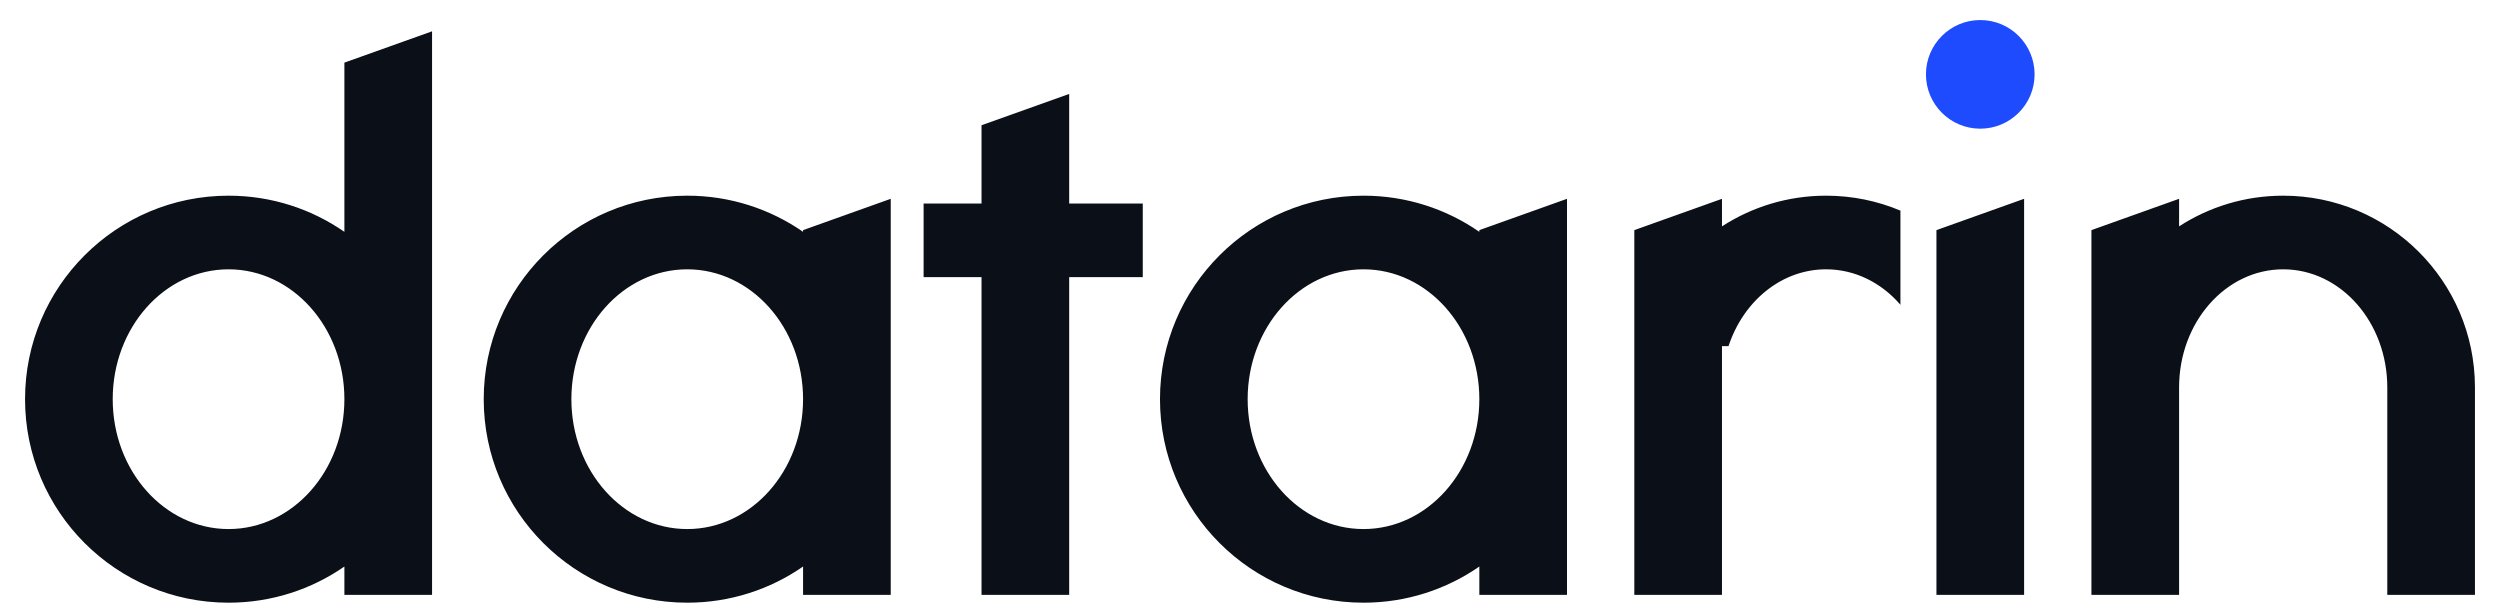
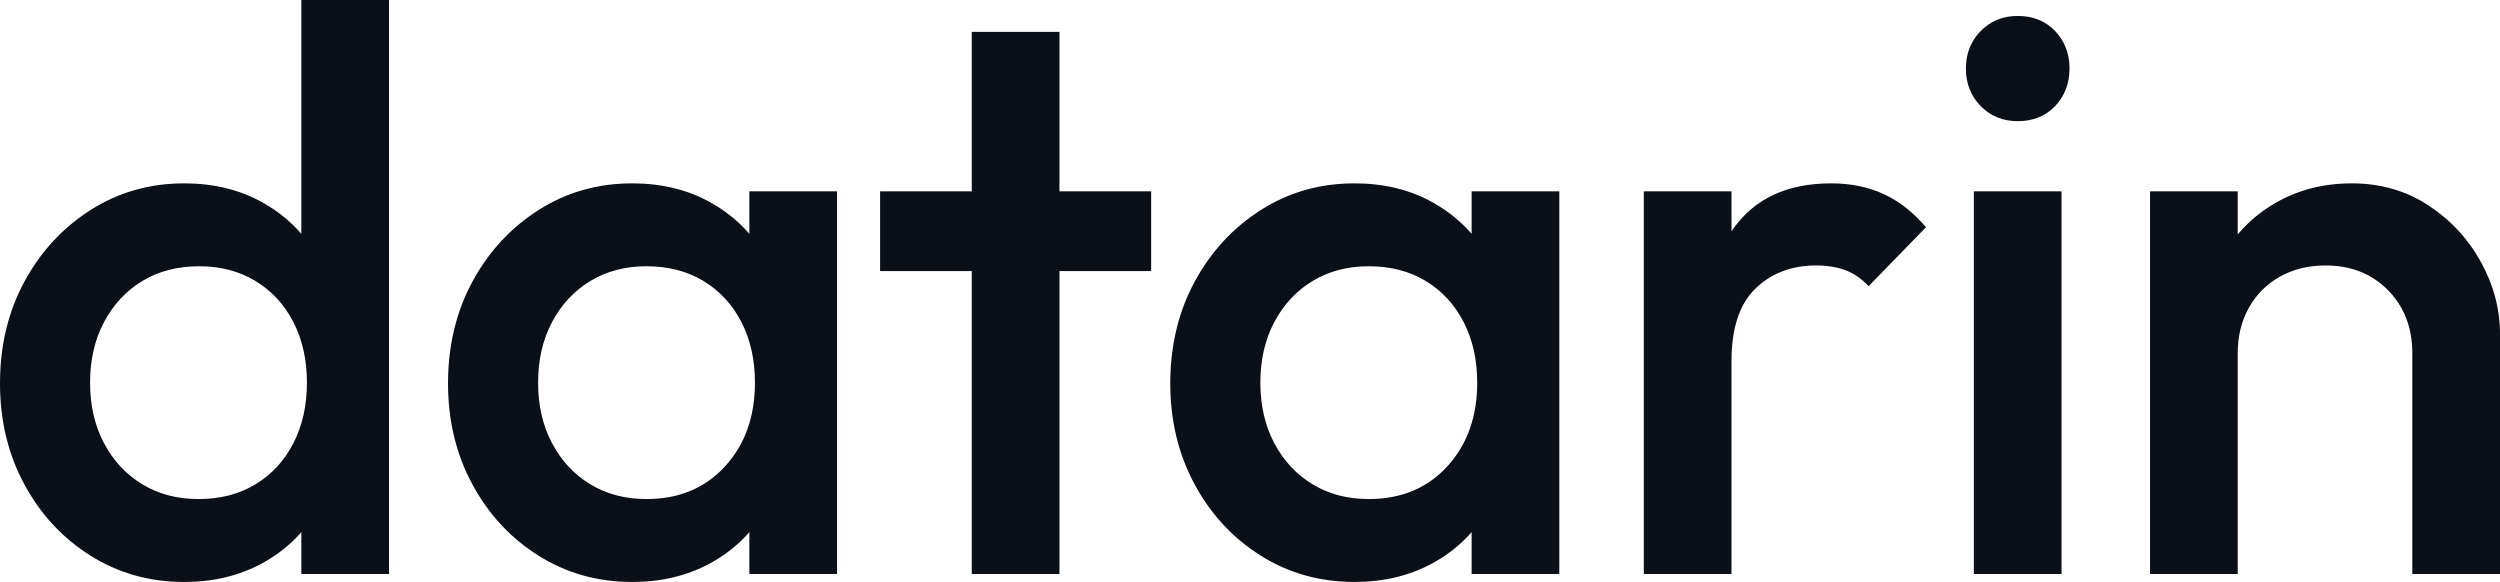
- <svg xmlns="http://www.w3.org/2000/svg" viewBox="0 -760 3194 780" role="img" aria-label="datarin">
-   <path fill="#0B0F17" d="M440.0 0.0H552.0V-720.0L440.0 -680.0V-463.795C397.995 -492.928 346.991 -510.0 292.0 -510.0C148.406 -510.0 32.0 -393.594 32.0 -250.0C32.0 -106.406 148.406 10.0 292.0 10.0C346.991 10.0 397.995 -7.072 440.0 -36.205ZM440.0 -250.0C440.0 -158.365 373.738 -84.08 292.0 -84.08C210.262 -84.08 144.0 -158.365 144.0 -250.0C144.0 -341.635 210.262 -415.92 292.0 -415.92C373.738 -415.92 440.0 -341.635 440.0 -250.0ZM1026.0 0.0H1138.0V-506.0L1026.0 -466.0V-463.795C983.995 -492.928 932.991 -510.0 878.0 -510.0C734.406 -510.0 618.0 -393.594 618.0 -250.0C618.0 -106.406 734.406 10.0 878.0 10.0C932.991 10.0 983.995 -7.072 1026.0 -36.205ZM1026.0 -250.0C1026.0 -158.365 959.738 -84.08 878.0 -84.08C796.262 -84.08 730.0 -158.365 730.0 -250.0C730.0 -341.635 796.262 -415.92 878.0 -415.92C959.738 -415.92 1026.0 -341.635 1026.0 -250.0ZM1254.0 0.0H1366.0V-405.92H1460.0V-500.0H1366.0V-640.0L1254.0 -600.0V-500.0H1180.0V-405.92H1254.0ZM1890.0 0.0H2002.0V-506.0L1890.0 -466.0V-463.795C1847.995 -492.928 1796.991 -510.0 1742.0 -510.0C1598.406 -510.0 1482.0 -393.594 1482.0 -250.0C1482.0 -106.406 1598.406 10.0 1742.0 10.0C1796.991 10.0 1847.995 -7.072 1890.0 -36.205ZM1890.0 -250.0C1890.0 -158.365 1823.738 -84.08 1742.0 -84.08C1660.262 -84.08 1594.0 -158.365 1594.0 -250.0C1594.0 -341.635 1660.262 -415.92 1742.0 -415.92C1823.738 -415.92 1890.0 -341.635 1890.0 -250.0ZM2088.0 0.0H2200.0V-317.822H2208.374C2227.243 -375.121 2275.923 -415.92 2333.0 -415.92C2370.215 -415.92 2403.86 -398.576 2428.0 -370.622V-490.901C2398.786 -503.201 2366.687 -510.0 2333.0 -510.0C2283.969 -510.0 2238.303 -495.597 2200.0 -470.792V-506.0L2088.0 -466.0ZM2474.0 0.0H2586.0V-506.0L2474.0 -466.0ZM2672.0 0.0H2784.0V-265.0C2784.0 -348.351 2843.546 -415.92 2917.0 -415.92C2990.454 -415.92 3050.0 -348.351 3050.0 -265.0V0.0H3162.0V-266.0H3161.998C3161.459 -400.85 3051.976 -510.0 2917.0 -510.0C2867.969 -510.0 2822.303 -495.597 2784.0 -470.792V-506.0L2672.0 -466.0Z" />
-   <circle cx="2530.0" cy="-665" r="69.4" fill="#1F4BFF" />
+ <svg xmlns="http://www.w3.org/2000/svg" viewBox="31 -720 3136 730" role="img" aria-label="datarin">
+   <path fill="#0B0F17" d="M262 10Q197 10 144.5 -23.0Q92 -56 61.5 -112.5Q31 -169 31 -239Q31 -310 61.5 -366.5Q92 -423 144.5 -456.5Q197 -490 262 -490Q317 -490 359.5 -466.5Q402 -443 427.0 -402.0Q452 -361 452 -309V-171Q452 -119 427.5 -78.0Q403 -37 360.0 -13.5Q317 10 262 10ZM280 -94Q321 -94 351.5 -112.5Q382 -131 399.0 -164.0Q416 -197 416 -240Q416 -283 399.0 -316.0Q382 -349 351.5 -367.5Q321 -386 281 -386Q240 -386 209.5 -367.5Q179 -349 161.5 -316.0Q144 -283 144 -240Q144 -197 161.5 -164.0Q179 -131 209.5 -112.5Q240 -94 280 -94ZM519 0H409V-129L428 -246L409 -362V-720H519ZM824 10Q759 10 706.5 -23.0Q654 -56 623.5 -112.5Q593 -169 593 -239Q593 -310 623.5 -366.5Q654 -423 706.5 -456.5Q759 -490 824 -490Q879 -490 921.5 -466.5Q964 -443 989.0 -402.0Q1014 -361 1014 -309V-171Q1014 -119 989.5 -78.0Q965 -37 922.0 -13.5Q879 10 824 10ZM842 -94Q903 -94 940.5 -135.0Q978 -176 978 -240Q978 -283 961.0 -316.0Q944 -349 913.5 -367.5Q883 -386 842 -386Q802 -386 771.5 -367.5Q741 -349 723.5 -316.0Q706 -283 706 -240Q706 -197 723.5 -164.0Q741 -131 771.5 -112.5Q802 -94 842 -94ZM971 0V-129L990 -246L971 -362V-480H1081V0ZM1250 0V-680H1360V0ZM1135 -380V-480H1475V-380ZM1730 10Q1665 10 1612.5 -23.0Q1560 -56 1529.5 -112.5Q1499 -169 1499 -239Q1499 -310 1529.5 -366.5Q1560 -423 1612.5 -456.5Q1665 -490 1730 -490Q1785 -490 1827.5 -466.5Q1870 -443 1895.0 -402.0Q1920 -361 1920 -309V-171Q1920 -119 1895.5 -78.0Q1871 -37 1828.0 -13.5Q1785 10 1730 10ZM1748 -94Q1809 -94 1846.5 -135.0Q1884 -176 1884 -240Q1884 -283 1867.0 -316.0Q1850 -349 1819.5 -367.5Q1789 -386 1748 -386Q1708 -386 1677.5 -367.5Q1647 -349 1629.5 -316.0Q1612 -283 1612 -240Q1612 -197 1629.5 -164.0Q1647 -131 1677.5 -112.5Q1708 -94 1748 -94ZM1877 0V-129L1896 -246L1877 -362V-480H1987V0ZM2093 0V-480H2203V0ZM2203 -267 2165 -286Q2165 -377 2205.5 -433.5Q2246 -490 2328 -490Q2364 -490 2393.0 -477.0Q2422 -464 2447 -435L2375 -361Q2362 -375 2346.0 -381.0Q2330 -387 2309 -387Q2263 -387 2233.0 -358.0Q2203 -329 2203 -267ZM2507 0V-480H2617V0ZM2562 -568Q2534 -568 2515.5 -587.0Q2497 -606 2497 -634Q2497 -662 2515.5 -681.0Q2534 -700 2562 -700Q2591 -700 2609.0 -681.0Q2627 -662 2627 -634Q2627 -606 2609.0 -587.0Q2591 -568 2562 -568ZM3057 0V-277Q3057 -325 3026.5 -356.0Q2996 -387 2948 -387Q2916 -387 2891.0 -373.0Q2866 -359 2852.0 -334.0Q2838 -309 2838 -277L2795 -301Q2795 -356 2819.0 -398.5Q2843 -441 2885.5 -465.5Q2928 -490 2981 -490Q3035 -490 3077.0 -462.5Q3119 -435 3143.0 -391.5Q3167 -348 3167 -301V0ZM2728 0V-480H2838V0Z" />
</svg>
